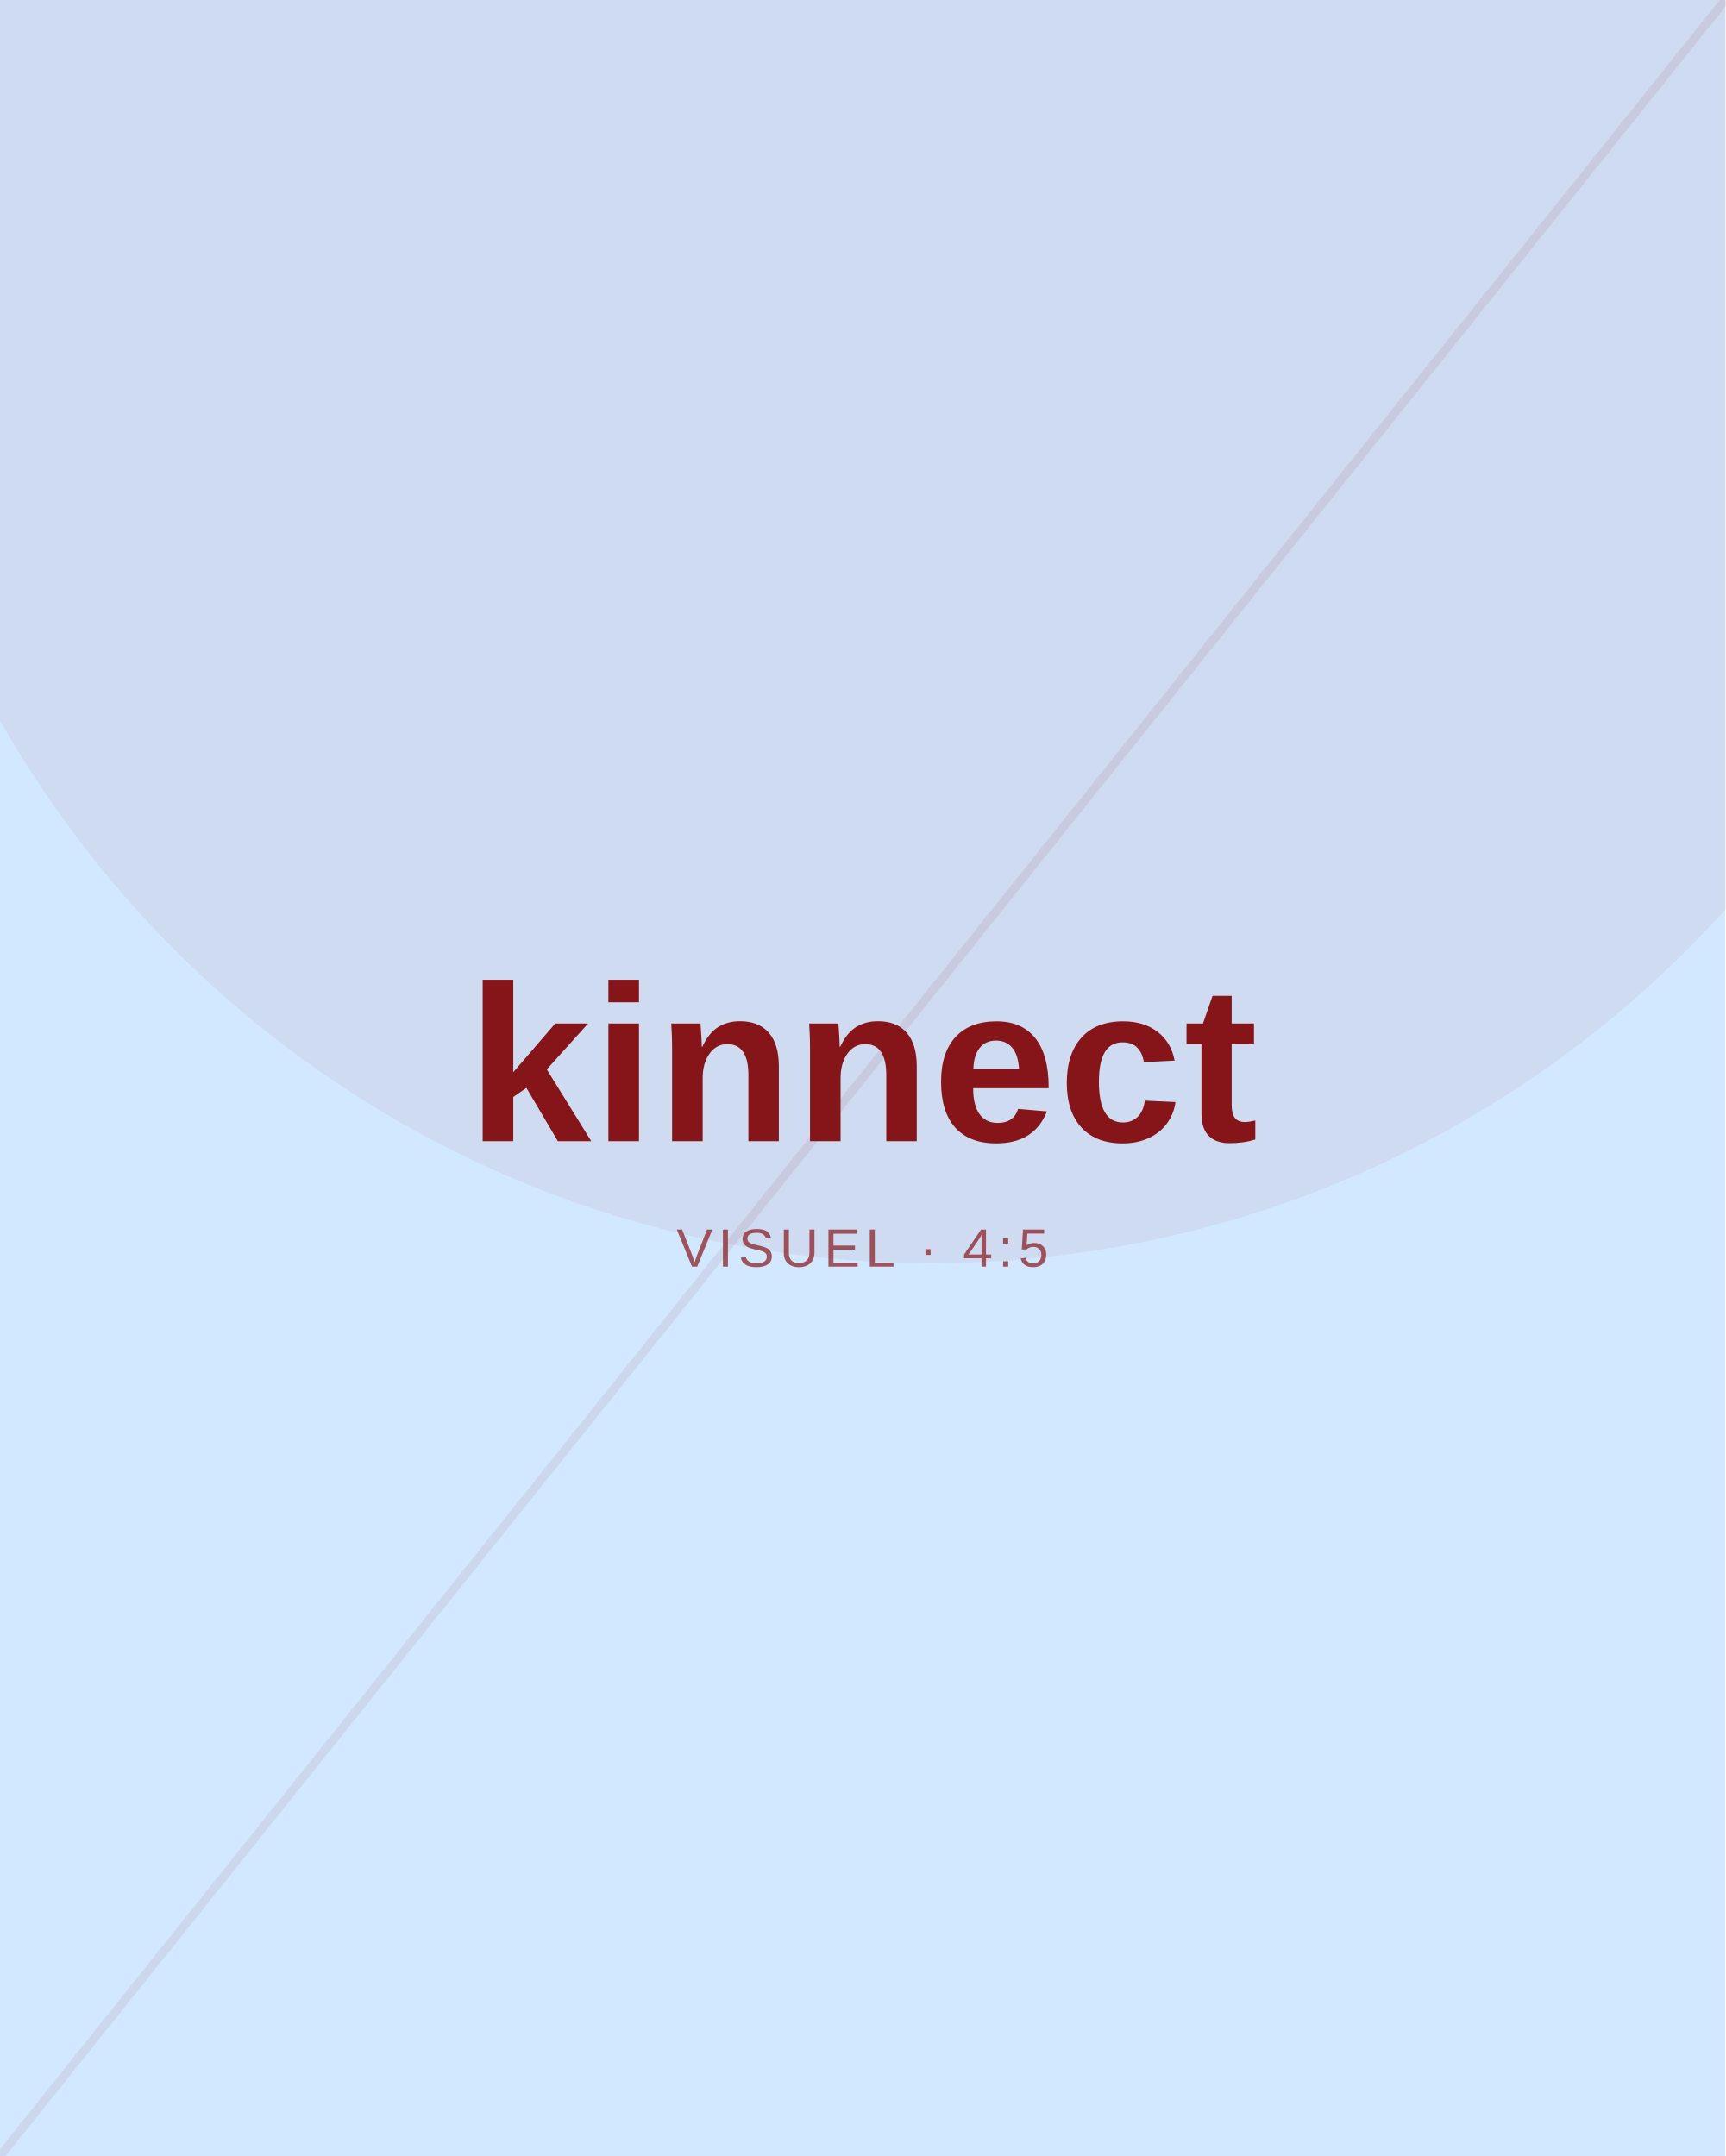
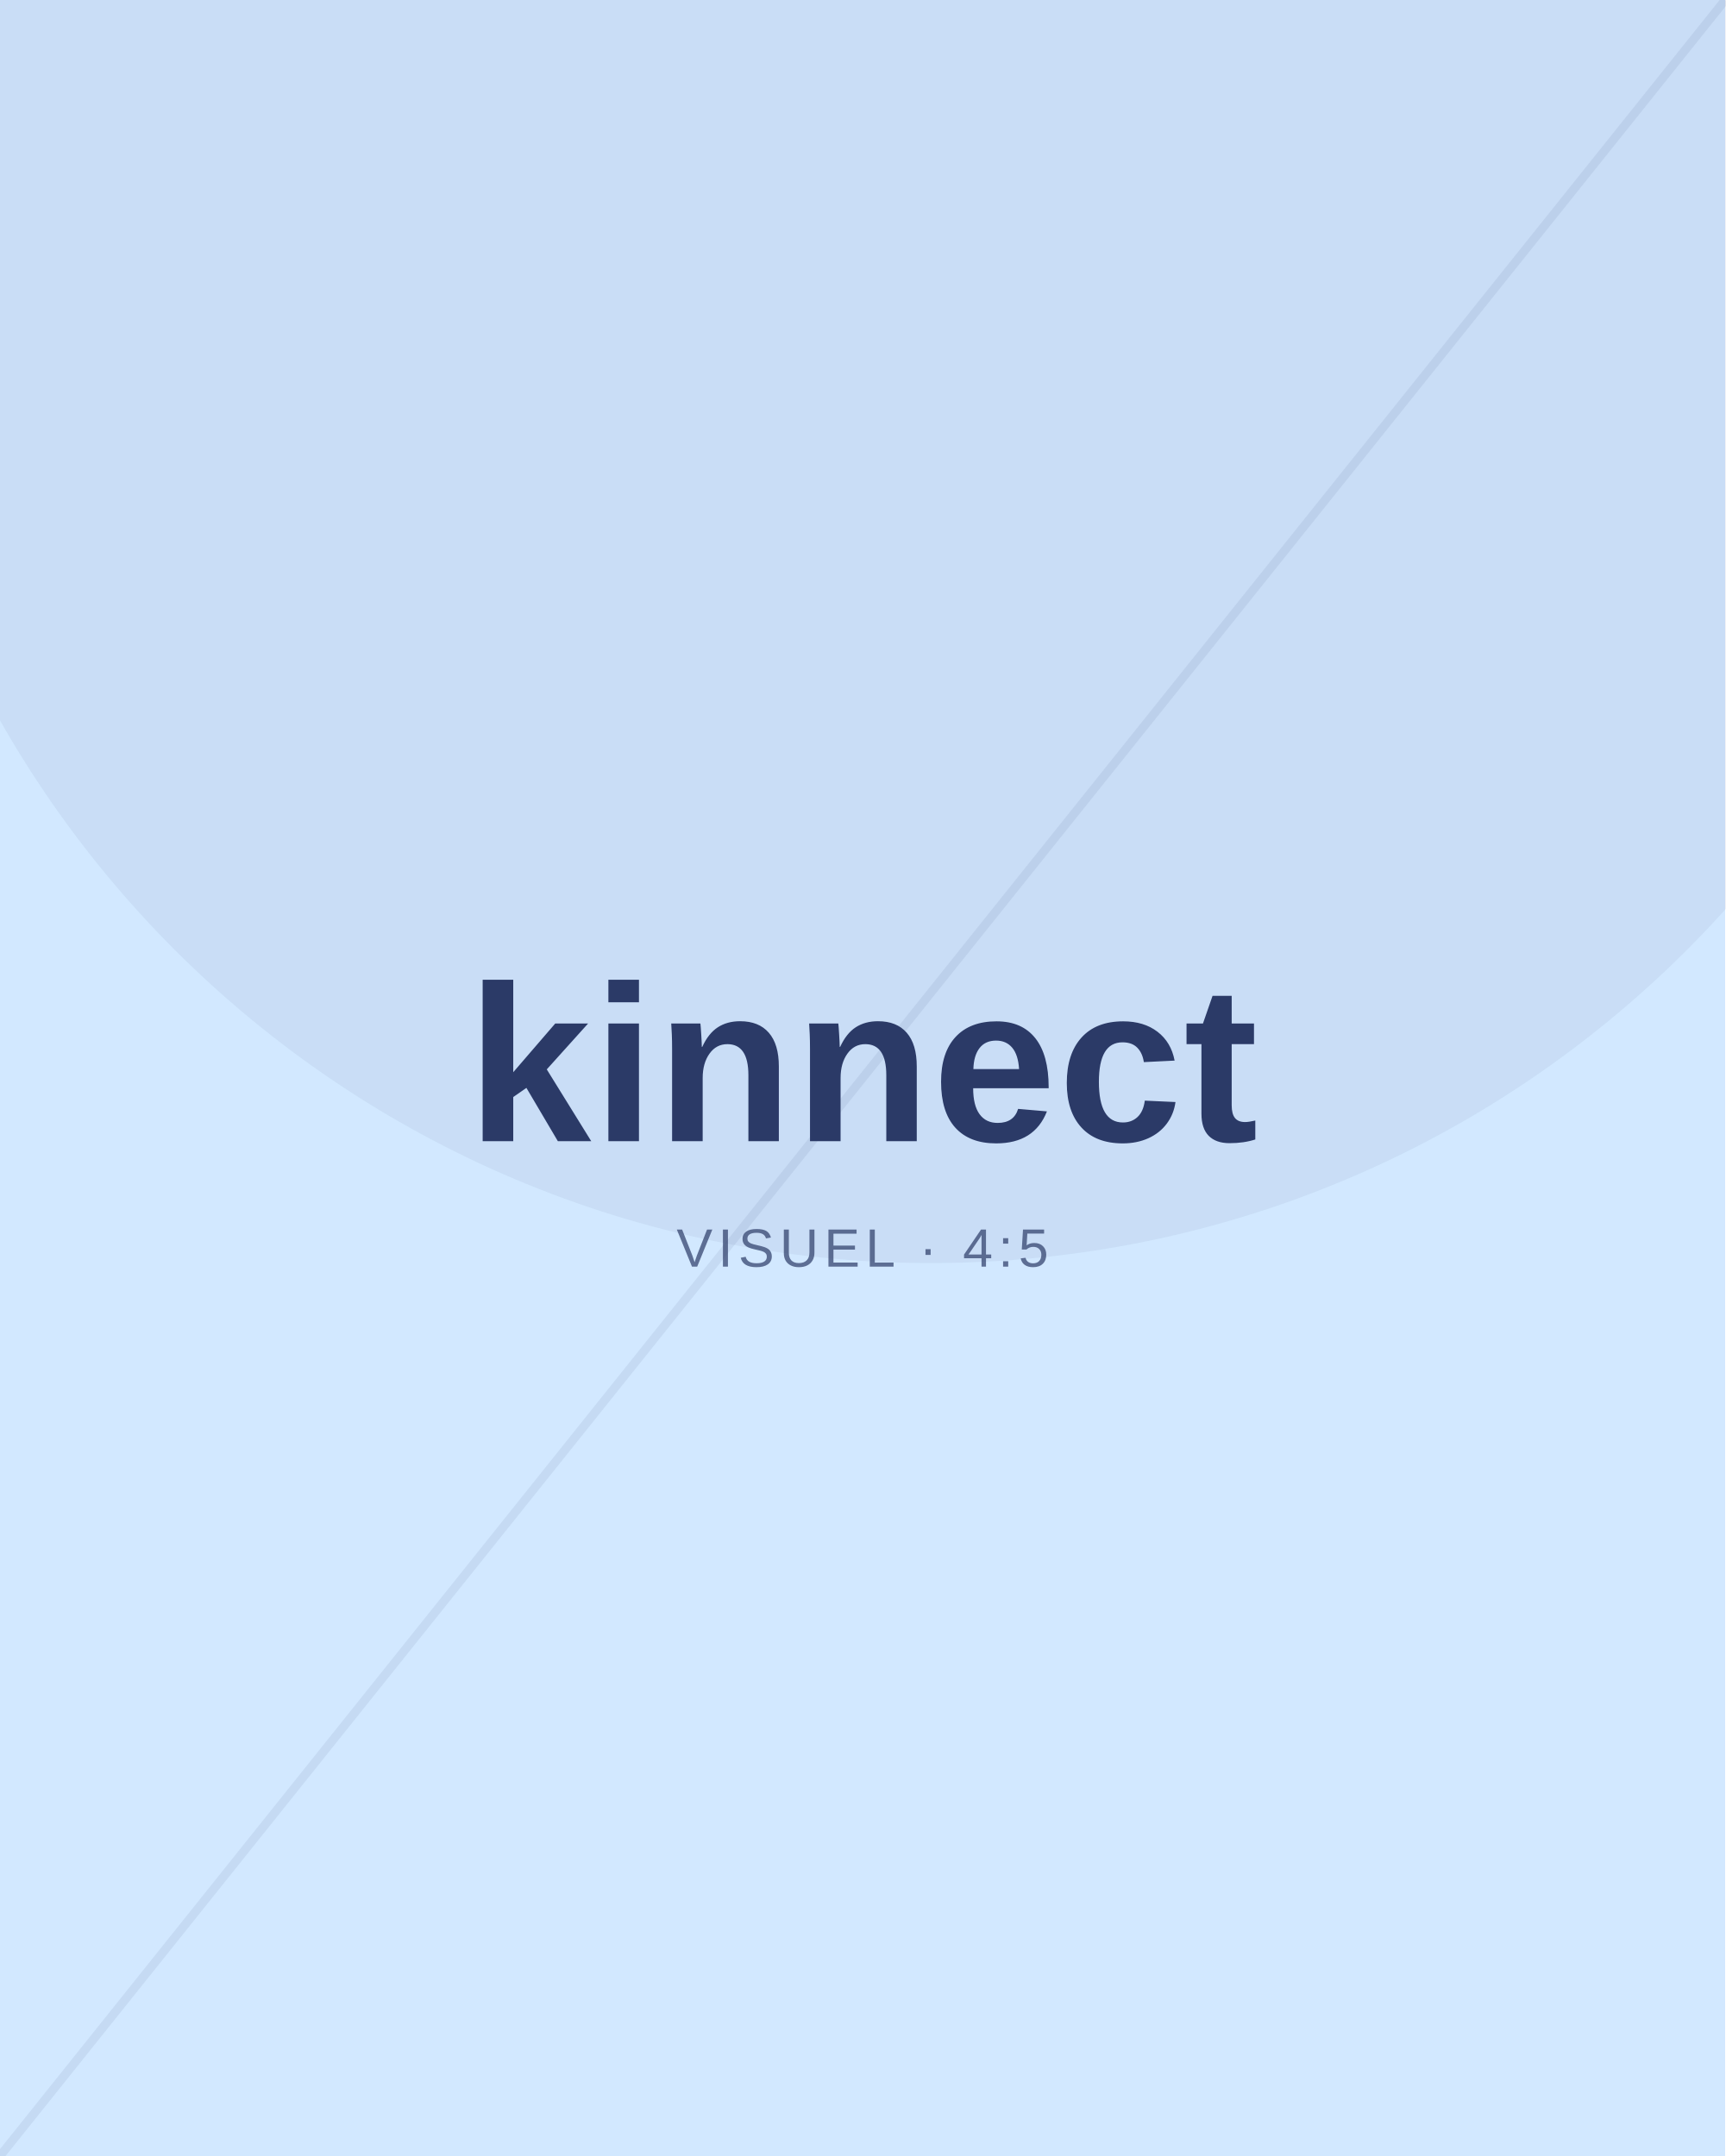
<svg xmlns="http://www.w3.org/2000/svg" viewBox="0 0 960 1200" role="img" aria-label="kinnect placeholder">
  <rect width="960" height="1200" fill="#D2E8FF" />
-   <circle cx="518" cy="108" r="595" fill="#861519" opacity="0.06" />
-   <line x1="0" y1="1200" x2="960" y2="0" stroke="#861519" stroke-opacity="0.08" stroke-width="4.8" />
-   <text x="480" y="600" text-anchor="middle" dominant-baseline="middle" font-family="'Arial Narrow', Arial, sans-serif" font-weight="700" font-size="124" fill="#861519" letter-spacing="1">kinnect</text>
-   <text x="480" y="705" text-anchor="middle" font-family="Arial, sans-serif" font-weight="500" font-size="30" fill="#861519" letter-spacing="3" opacity="0.7">VISUEL · 4:5</text>
+   <circle cx="518" cy="108" r="595" fill="#2B3A67" opacity="0.06" />
+   <line x1="0" y1="1200" x2="960" y2="0" stroke="#2B3A67" stroke-opacity="0.08" stroke-width="4.8" />
+   <text x="480" y="600" text-anchor="middle" dominant-baseline="middle" font-family="'Arial Narrow', Arial, sans-serif" font-weight="700" font-size="124" fill="#2B3A67" letter-spacing="1">kinnect</text>
+   <text x="480" y="705" text-anchor="middle" font-family="Arial, sans-serif" font-weight="500" font-size="30" fill="#2B3A67" letter-spacing="3" opacity="0.7">VISUEL · 4:5</text>
</svg>
